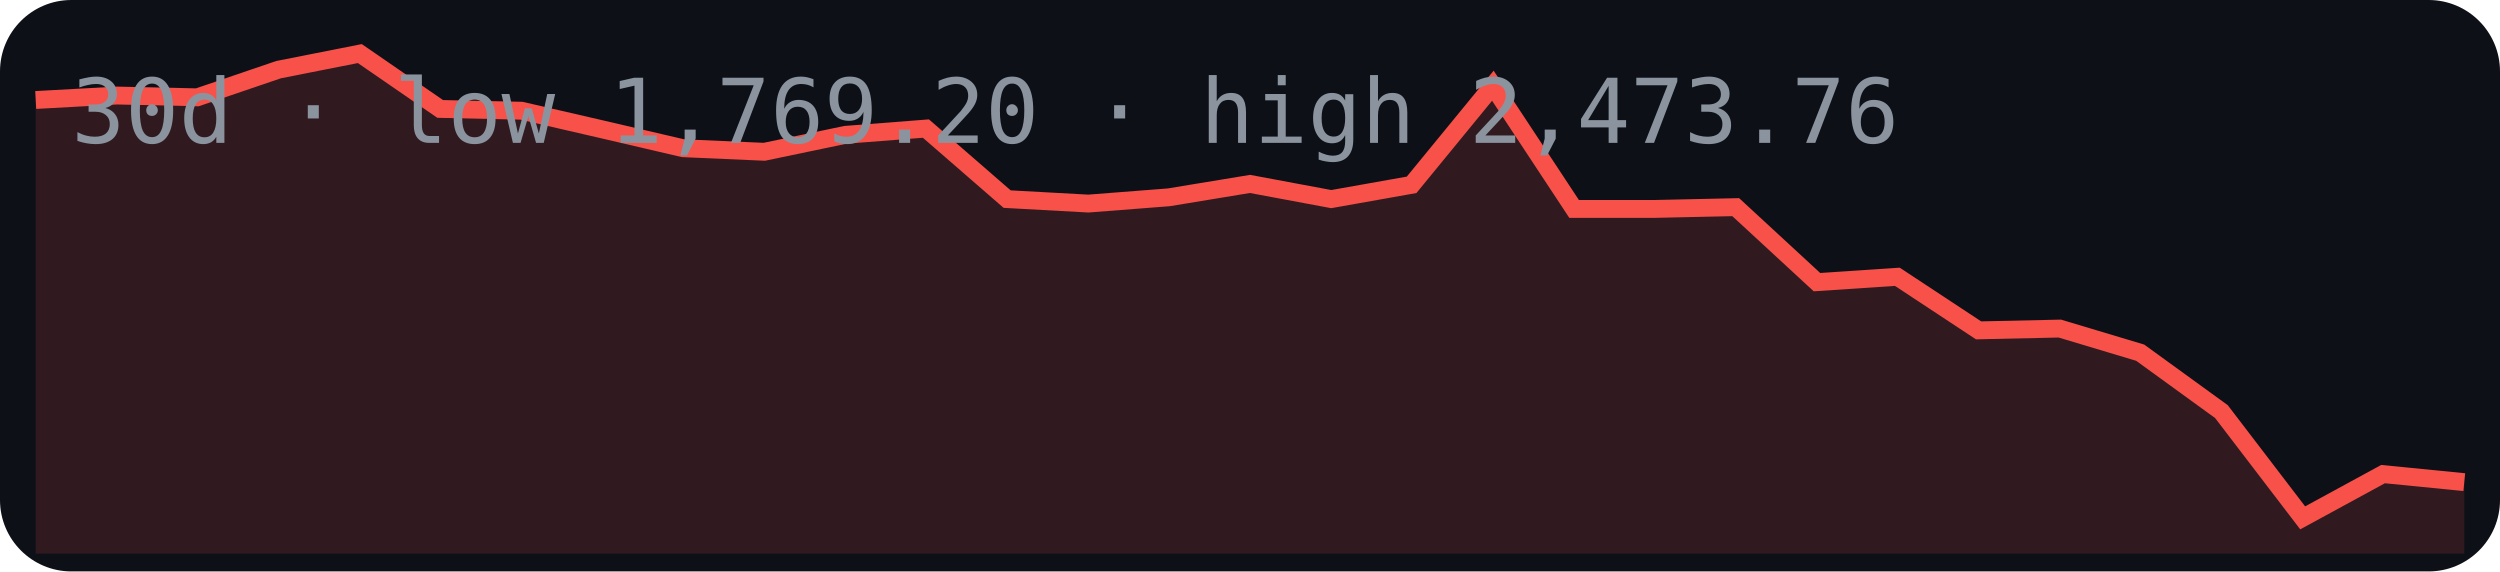
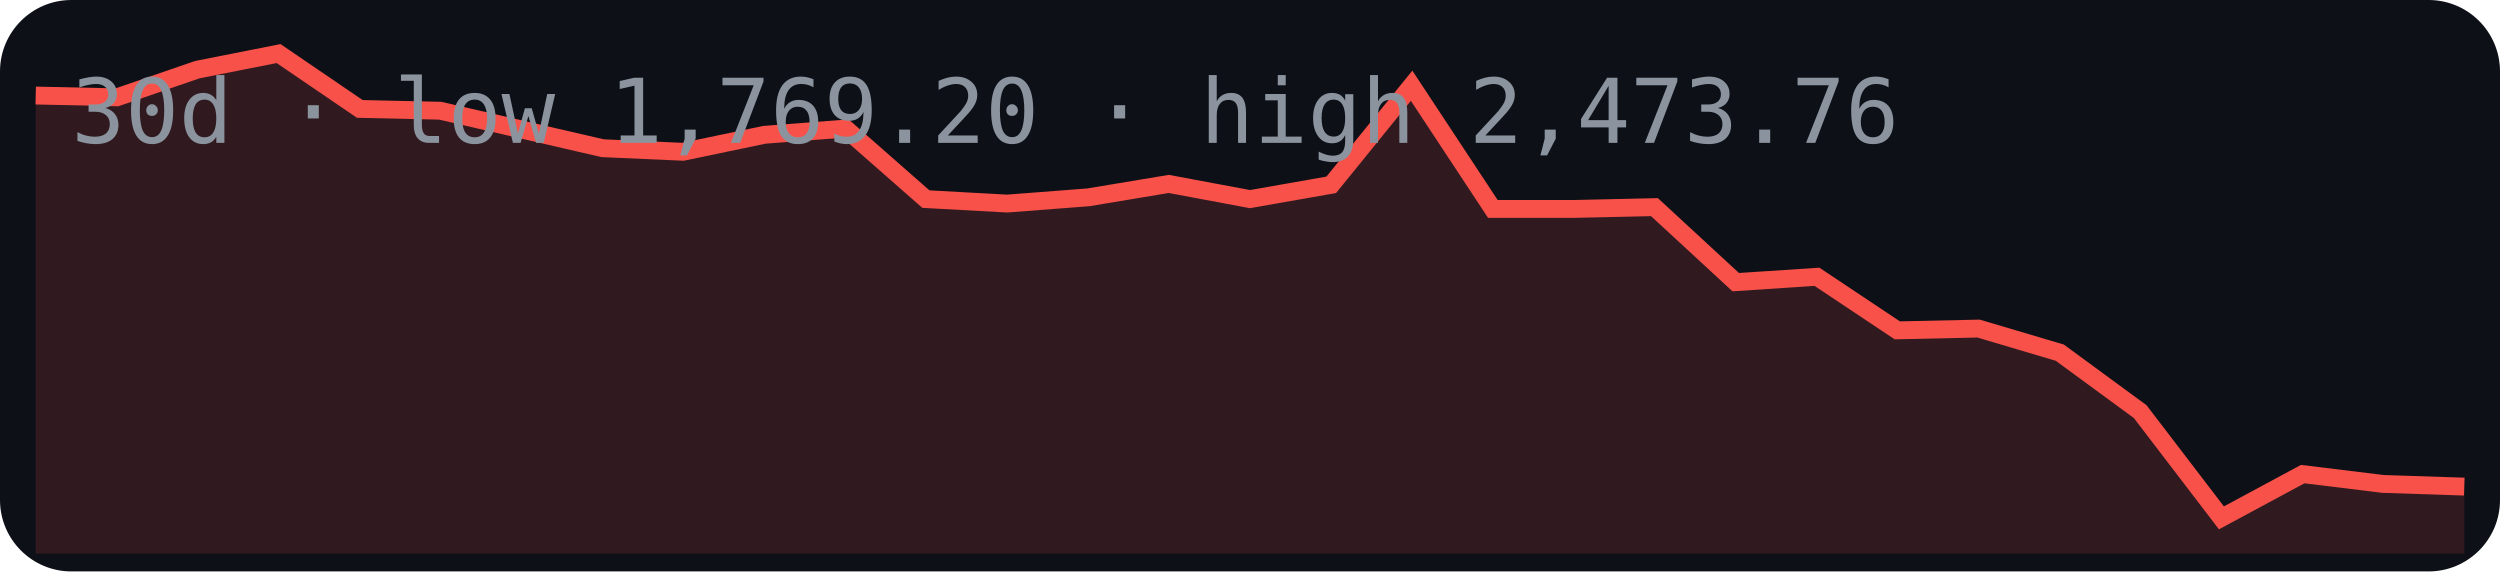
<svg xmlns="http://www.w3.org/2000/svg" width="280" height="64" viewBox="0 0 280 64">
  <rect width="280" height="64" rx="8" fill="#0d1117" />
-   <polygon points="4,62 4.0,11.2 13.1,10.7 22.1,10.9 31.2,7.8 40.3,6.0 49.3,12.2 58.4,12.4 67.5,14.5 76.5,16.6 85.6,17.0 94.7,15.1 103.7,14.4 112.8,22.3 121.9,22.8 130.9,22.1 140.0,20.6 149.1,22.3 158.1,20.7 167.2,9.6 176.3,23.4 185.3,23.4 194.4,23.2 203.5,31.6 212.5,31.0 221.6,37.0 230.7,36.8 239.7,39.5 248.8,46.1 257.9,58.0 266.9,53.1 276.0,54.0 276,62" fill="#f85149" opacity="0.15" />
-   <polyline points="4.0,11.2 13.1,10.7 22.1,10.9 31.2,7.8 40.3,6.0 49.3,12.2 58.4,12.4 67.5,14.5 76.5,16.6 85.6,17.0 94.7,15.1 103.7,14.4 112.8,22.3 121.9,22.8 130.9,22.1 140.0,20.6 149.1,22.3 158.1,20.7 167.2,9.6 176.3,23.4 185.3,23.4 194.4,23.2 203.5,31.6 212.5,31.0 221.6,37.0 230.7,36.8 239.7,39.5 248.8,46.1 257.9,58.0 266.9,53.1 276.0,54.0" fill="none" stroke="#f85149" stroke-width="2" />
+   <polygon points="4,62 4.0,10.7 13.1,10.9 22.1,7.8 31.2,6.0 40.3,12.2 49.3,12.4 58.4,14.5 67.5,16.6 76.5,17.0 85.6,15.1 94.7,14.4 103.7,22.3 112.8,22.8 121.9,22.1 130.9,20.6 140.0,22.3 149.1,20.7 158.1,9.6 167.2,23.4 176.3,23.4 185.3,23.2 194.4,31.6 203.5,31.0 212.5,37.0 221.6,36.8 230.7,39.5 239.7,46.1 248.8,58.0 257.9,53.1 266.9,54.2 276.0,54.5 276,62" fill="#f85149" opacity="0.15" />
+   <polyline points="4.0,10.7 13.1,10.9 22.1,7.8 31.2,6.0 40.3,12.2 49.3,12.4 58.4,14.5 67.5,16.6 76.5,17.0 85.6,15.1 94.7,14.4 103.7,22.3 112.8,22.8 121.9,22.1 130.9,20.6 140.0,22.3 149.1,20.7 158.1,9.6 167.2,23.4 176.3,23.4 185.3,23.2 194.4,31.6 203.5,31.0 212.5,37.0 221.6,36.8 230.7,39.5 239.7,46.1 248.8,58.0 257.9,53.1 266.9,54.2 276.0,54.5" fill="none" stroke="#f85149" stroke-width="2" />
  <text x="8" y="16" font-family="monospace" font-size="10" fill="#8b949e">30d · low 1,769.20 · high 2,473.76</text>
</svg>
